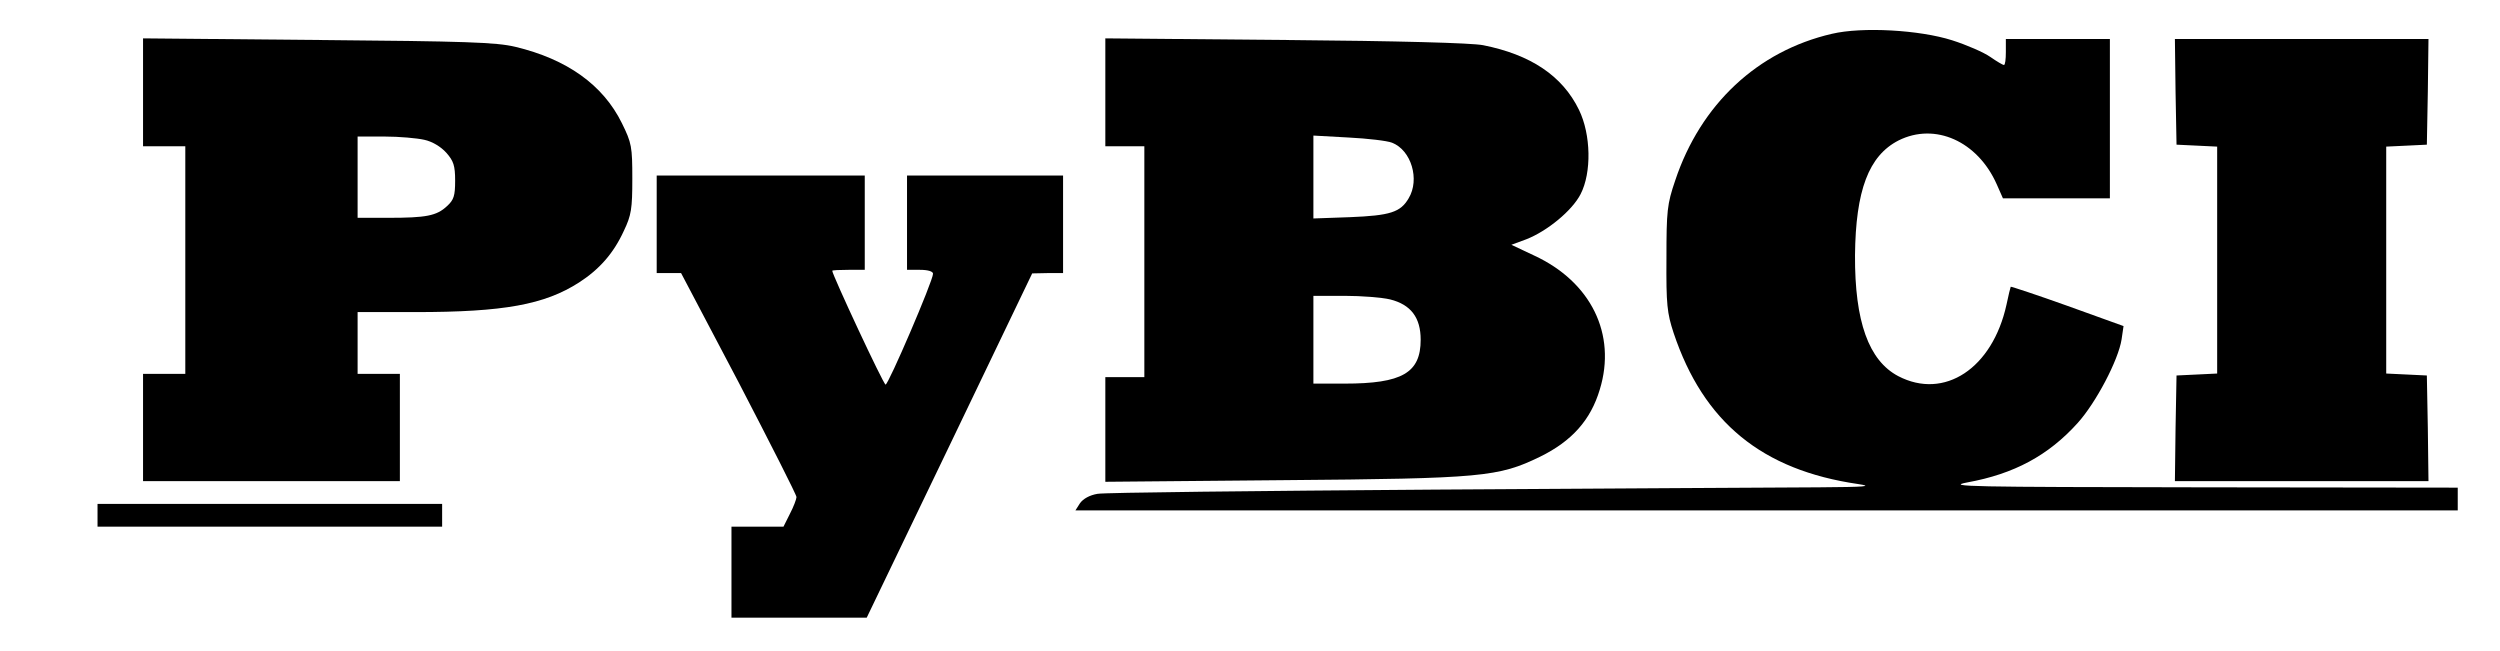
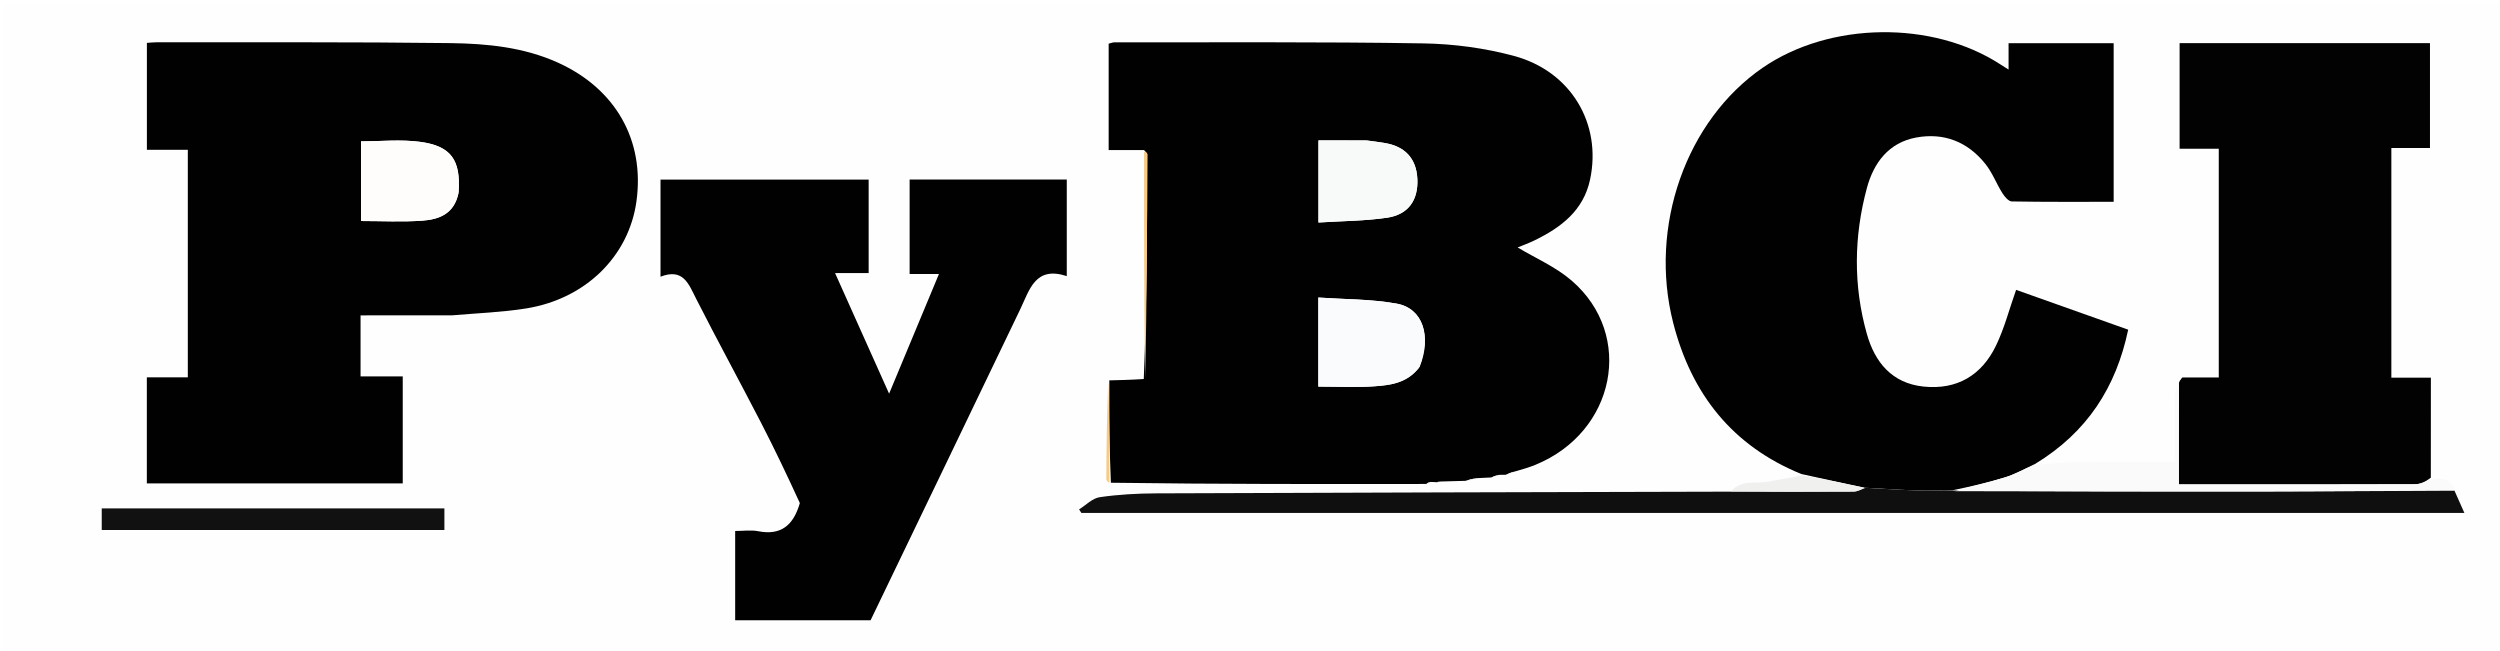
- <svg xmlns="http://www.w3.org/2000/svg" version="1.0" width="769pt" height="200pt" viewBox="0 0 769 200" preserveAspectRatio="xMidYMid meet">
-   <g transform="translate(0,200) scale(0.1,-0.1)" fill="#000000" stroke="none">
-     <path d="M5635 1896 c-229 -53 -404 -217 -482 -451 -25 -73 -27 -94 -27 -240 -1 -142 2 -168 22 -229 92 -275 272 -422 568 -465 47 -7 23 -9 -121 -10 -99 0 -630 -4 -1180 -7 -550 -4 -1017 -9 -1039 -13 -24 -4 -44 -15 -54 -29 l-14 -22 2126 0 2126 0 0 35 0 35 -792 1 c-707 1 -785 2 -717 15 144 26 250 83 340 183 56 62 125 193 135 257 l6 41 -172 62 c-95 34 -174 60 -175 59 -1 -2 -7 -26 -13 -55 -43 -196 -191 -294 -333 -220 -91 48 -134 168 -133 372 2 199 42 306 134 353 112 56 243 -2 302 -135 l19 -43 164 0 165 0 0 245 0 245 -160 0 -160 0 0 -40 c0 -22 -2 -40 -6 -40 -3 0 -22 11 -42 25 -20 14 -73 37 -117 51 -100 32 -277 42 -370 20z" />
-     <path d="M440 1716 l0 -166 65 0 65 0 0 -350 0 -350 -65 0 -65 0 0 -165 0 -165 395 0 395 0 0 165 0 165 -65 0 -65 0 0 95 0 95 178 0 c272 0 397 23 503 91 62 40 106 89 138 159 23 48 26 68 26 160 0 99 -2 110 -32 171 -58 118 -169 197 -328 235 -59 14 -151 17 -607 21 l-538 5 0 -166z m865 -146 c24 -5 51 -21 68 -40 22 -25 27 -39 27 -86 0 -46 -4 -59 -25 -78 -32 -30 -64 -36 -181 -36 l-94 0 0 125 0 125 83 0 c45 0 100 -5 122 -10z" />
-     <path d="M3400 1716 l0 -166 60 0 60 0 0 -355 0 -355 -60 0 -60 0 0 -161 0 -161 548 5 c613 5 661 10 789 72 98 48 156 113 184 207 52 170 -27 331 -202 412 l-70 33 46 17 c64 25 141 88 167 139 34 66 32 183 -5 259 -51 105 -149 170 -295 199 -36 7 -261 13 -609 16 l-553 5 0 -166z m882 -155 c59 -23 86 -113 51 -171 -25 -43 -57 -53 -180 -58 l-113 -4 0 127 0 128 108 -6 c59 -3 119 -10 134 -16z m-6 -482 c64 -16 94 -56 94 -124 0 -102 -57 -135 -234 -135 l-96 0 0 135 0 135 96 0 c52 0 115 -5 140 -11z" />
-     <path d="M6692 1718 l3 -163 63 -3 62 -3 0 -349 0 -349 -62 -3 -63 -3 -3 -163 -2 -162 390 0 390 0 -2 163 -3 162 -62 3 -63 3 0 349 0 349 63 3 62 3 3 163 2 162 -390 0 -390 0 2 -162z" />
-     <path d="M2020 1310 l0 -150 38 0 37 0 178 -338 c97 -187 177 -344 177 -351 0 -6 -9 -30 -20 -51 l-20 -40 -80 0 -80 0 0 -140 0 -140 208 0 208 0 255 530 254 529 48 1 47 0 0 150 0 150 -240 0 -240 0 0 -145 0 -145 40 0 c25 0 40 -5 40 -12 0 -22 -138 -343 -146 -341 -7 1 -164 338 -164 350 0 2 23 3 50 3 l50 0 0 145 0 145 -320 0 -320 0 0 -150z" />
-     <path d="M300 415 l0 -35 530 0 530 0 0 35 0 35 -530 0 -530 0 0 -35z" />
-   </g>
+ <svg xmlns="http://www.w3.org/2000/svg" version="1.1" id="Layer_1" x="0px" y="0px" width="100%" viewBox="0 0 769 200" enable-background="new 0 0 769 200" xml:space="preserve">
+   <path fill="#FEFEFE" opacity="1" stroke="none" d=" M505,201   C336.667,201 168.833,201 1,201   C1,134.333 1,67.667 1,1   C257.333,1 513.667,1 770,1   C770,67.667 770,134.333 770,201   C681.833,201 593.667,201 505,201  M531.082,151.215   C472.603,151.382 414.123,151.52 355.644,151.759   C349.844,151.783 343.999,152.102 338.27,152.935   C336.021,153.262 334.033,155.381 331.927,156.684   C332.163,157.051 332.399,157.419 332.635,157.787   C474.027,157.787 615.418,157.787 758.051,157.787   C756.851,155.093 755.926,153.016 754.911,150.214   C753.758,146.661 750.815,146.946 747.741,146.077   C747.741,136.309 747.741,126.541 747.741,116.178   C743.241,116.178 739.355,116.178 735.581,116.178   C735.581,92.363 735.581,69.156 735.581,45.524   C739.716,45.524 743.487,45.524 747.46,45.524   C747.46,34.526 747.46,23.959 747.46,13.262   C721.653,13.262 696.093,13.262 670.447,13.262   C670.447,24.085 670.447,34.643 670.447,45.746   C674.623,45.746 678.532,45.746 682.494,45.746   C682.494,69.529 682.494,92.763 682.494,116.102   C678.56,116.102 674.919,116.102 670.436,116.158   C669.957,117.924 669.104,119.682 669.063,121.459   C668.903,128.467 668.998,135.481 668.998,142.079   C658.237,142.079 648.372,141.993 638.509,142.12   C634.373,142.173 630.243,142.676 626.496,142.436   C642.014,133 650.915,119.111 654.63,101.408   C642.684,97.165 631.205,93.087 620.153,89.161   C618.042,95.14 616.543,100.985 613.971,106.313   C609.57,115.428 602.004,119.969 591.72,118.914   C581.965,117.913 576.704,111.433 574.245,102.717   C570.043,87.827 570.243,72.722 574.251,57.842   C576.333,50.112 580.927,43.862 589.451,42.298   C598.007,40.729 605.284,43.645 610.696,50.414   C612.84,53.096 614.089,56.476 615.938,59.417   C616.61,60.485 617.828,61.947 618.82,61.965   C629.267,62.15 639.719,62.079 650.163,62.079   C650.163,45.48 650.163,29.408 650.163,13.298   C639.338,13.298 628.758,13.298 617.837,13.298   C617.837,15.995 617.837,18.402 617.837,21.405   C616.65,20.651 615.991,20.241 615.341,19.818   C594.441,6.227 562.859,6.653 542.248,20.805   C518.615,37.032 507.109,69.741 514.676,99.319   C520.273,121.197 532.877,137.165 553.897,146.626   C550.795,147.086 547.66,147.395 544.598,148.043   C540.379,148.935 535.567,147.372 531.082,151.215  M442.212,148.623   C442.471,148.507 442.73,148.391 443.842,148.096   C446.152,148.033 448.462,147.969 451.454,148.039   C452.296,147.784 453.138,147.53 454.745,147.074   C456.058,147.005 457.371,146.936 459.318,146.978   C459.875,146.726 460.432,146.473 461.691,146.014   C462.178,146.021 462.666,146.029 463.779,146.095   C464.517,145.791 465.255,145.487 466.705,144.959   C468.576,144.299 470.48,143.719 472.314,142.968   C496.878,132.919 502.895,103.123 483.452,86.324   C478.539,82.078 472.274,79.396 466.82,76.11   C468.129,75.57 470.111,74.871 471.987,73.957   C480.169,69.974 487.078,64.797 489.115,55.192   C492.736,38.12 483.311,21.974 465.744,17.217   C456.706,14.77 447.108,13.496 437.737,13.344   C406.087,12.833 374.426,13.06 342.768,13.022   C342.308,13.021 341.848,13.228 341.025,13.425   C341.025,18.747 341.025,24.037 341.025,29.328   C341.025,34.774 341.025,40.221 341.025,46.166   C344.979,46.166 348.441,46.166 351.922,47.082   C351.898,70.249 351.874,93.416 350.982,116.779   C347.731,116.853 344.48,116.926 340.577,117.536   C340.468,127.484 340.343,137.432 340.297,147.38   C340.294,147.895 340.958,148.413 342.208,148.981   C374.37,148.942 406.532,148.904 439.167,148.932   C439.511,148.9 439.773,148.736 440.624,148.224   C441.091,148.265 441.557,148.305 442.212,148.623  M139.461,97.001   C146.902,96.323 154.408,96.056 161.771,94.887   C180.119,91.972 193.436,78.832 195.775,61.916   C198.362,43.199 189.398,27.305 171.606,19.259   C161.097,14.507 149.778,13.406 138.521,13.262   C108.38,12.877 78.232,13.048 48.086,13.008   C47.133,13.007 46.18,13.127 45.184,13.193   C45.184,24.23 45.184,34.953 45.184,46.086   C49.524,46.086 53.615,46.086 57.772,46.086   C57.772,69.552 57.772,92.604 57.772,116.065   C53.443,116.065 49.35,116.065 45.168,116.065   C45.168,127.2 45.168,137.922 45.168,148.695   C71.635,148.695 97.853,148.695 123.883,148.695   C123.883,137.658 123.883,126.928 123.883,115.79   C119.306,115.79 115.054,115.79 110.908,115.79   C110.908,109.417 110.908,103.467 110.908,97.007   C120.227,97.007 129.349,97.007 139.461,97.001  M245.914,155.123   C244.071,161.554 240.256,164.786 233.205,163.399   C231.001,162.966 228.639,163.332 226.138,163.332   C226.138,172.761 226.138,181.667 226.138,190.789   C240.103,190.789 253.875,190.789 267.795,190.789   C283.133,158.931 298.511,127.051 313.821,95.137   C316.721,89.093 318.434,81.743 328.141,84.929   C328.141,74.617 328.141,65.036 328.141,55.234   C312.026,55.234 295.946,55.234 279.8,55.234   C279.8,64.89 279.8,74.31 279.8,84.288   C282.686,84.288 285.387,84.288 288.819,84.288   C283.625,96.757 278.743,108.479 273.489,121.094   C267.788,108.374 262.478,96.527 256.865,84   C260.934,84 264.036,84 267.198,84   C267.198,74.202 267.198,64.79 267.198,55.243   C245.747,55.243 224.508,55.243 203.175,55.243   C203.175,65.059 203.175,74.629 203.175,85.11   C210.196,82.391 211.823,87.355 214.161,91.95   C220.641,104.686 227.488,117.234 234.045,129.932   C238.215,138.01 242.126,146.222 245.914,155.123  M59.5,163.018   C85.236,163.018 110.972,163.018 136.698,163.018   C136.698,160.513 136.698,158.468 136.698,156.393   C101.36,156.393 66.343,156.393 31.293,156.393   C31.293,158.748 31.293,160.792 31.293,163.018   C40.57,163.018 49.535,163.018 59.5,163.018  z" />
+   <path fill="#010101" opacity="1" stroke="none" d=" M341.229,117   C344.48,116.926 347.731,116.853 351.822,116.584   C352.759,93.42 352.862,70.451 352.909,47.482   C352.91,47.044 352.253,46.605 351.903,46.166   C348.441,46.166 344.979,46.166 341.025,46.166   C341.025,40.221 341.025,34.774 341.025,29.328   C341.025,24.037 341.025,18.747 341.025,13.425   C341.848,13.228 342.308,13.021 342.768,13.022   C374.426,13.06 406.087,12.833 437.737,13.344   C447.108,13.496 456.706,14.77 465.744,17.217   C483.311,21.974 492.736,38.12 489.115,55.192   C487.078,64.797 480.169,69.974 471.987,73.957   C470.111,74.871 468.129,75.57 466.82,76.11   C472.274,79.396 478.539,82.078 483.452,86.324   C502.895,103.123 496.878,132.919 472.314,142.968   C470.48,143.719 468.576,144.299 466.044,145.009   C464.64,145.385 463.896,145.711 463.153,146.037   C462.666,146.029 462.178,146.021 461.024,146.065   C459.8,146.367 459.242,146.617 458.684,146.868   C457.371,146.936 456.058,147.005 454.034,147.095   C452.473,147.38 451.623,147.643 450.773,147.906   C448.462,147.969 446.152,148.033 443.167,148.11   C442.336,148.197 442.179,148.271 442.023,148.345   C441.557,148.305 441.091,148.265 440.047,148.245   C439.211,148.465 438.952,148.665 438.693,148.866   C406.532,148.904 374.37,148.942 341.706,148.491   C341.213,137.667 341.221,127.334 341.229,117  M436.714,112.816   C440.42,103.345 437.689,94.841 429.577,93.389   C421.705,91.979 413.561,92.085 405.523,91.525   C405.523,101.354 405.523,110.077 405.523,118.914   C411.495,118.914 417.165,119.225 422.784,118.821   C427.71,118.466 432.808,117.873 436.714,112.816  M420.112,43.186   C415.214,43.186 410.316,43.186 405.558,43.186   C405.558,51.801 405.558,59.827 405.558,68.443   C412.87,67.976 419.854,67.977 426.688,66.964   C433.255,65.991 436.288,61.493 435.979,55.024   C435.684,48.817 432.208,45.002 425.93,43.998   C424.294,43.736 422.658,43.482 420.112,43.186  z" />
+   <path fill="#010101" opacity="1" stroke="none" d=" M138.966,97.004   C129.349,97.007 120.227,97.007 110.908,97.007   C110.908,103.467 110.908,109.417 110.908,115.79   C115.054,115.79 119.306,115.79 123.883,115.79   C123.883,126.928 123.883,137.658 123.883,148.695   C97.853,148.695 71.635,148.695 45.168,148.695   C45.168,137.922 45.168,127.2 45.168,116.065   C49.35,116.065 53.443,116.065 57.772,116.065   C57.772,92.604 57.772,69.552 57.772,46.086   C53.615,46.086 49.524,46.086 45.184,46.086   C45.184,34.953 45.184,24.23 45.184,13.193   C46.18,13.127 47.133,13.007 48.086,13.008   C78.232,13.048 108.38,12.877 138.521,13.262   C149.778,13.406 161.097,14.507 171.606,19.259   C189.398,27.305 198.362,43.199 195.775,61.916   C193.436,78.832 180.119,91.972 161.771,94.887   C154.408,96.056 146.902,96.323 138.966,97.004  M141.085,59.046   C141.766,49.264 138.821,44.917 129.221,43.633   C123.235,42.832 117.054,43.484 111.05,43.484   C111.05,51.721 111.05,59.933 111.05,67.985   C117.532,67.985 123.69,68.315 129.794,67.883   C134.89,67.522 139.692,65.952 141.085,59.046  z" />
+   <path fill="#020101" opacity="1" stroke="none" d=" M554.098,145.811   C532.877,137.165 520.273,121.197 514.676,99.319   C507.109,69.741 518.615,37.032 542.248,20.805   C562.859,6.653 594.441,6.227 615.341,19.818   C615.991,20.241 616.65,20.651 617.837,21.405   C617.837,18.402 617.837,15.995 617.837,13.298   C628.758,13.298 639.338,13.298 650.163,13.298   C650.163,29.408 650.163,45.48 650.163,62.079   C639.719,62.079 629.267,62.15 618.82,61.965   C617.828,61.947 616.61,60.485 615.938,59.417   C614.089,56.476 612.84,53.096 610.696,50.414   C605.284,43.645 598.007,40.729 589.451,42.298   C580.927,43.862 576.333,50.112 574.251,57.842   C570.243,72.722 570.043,87.827 574.245,102.717   C576.704,111.433 581.965,117.913 591.72,118.914   C602.004,119.969 609.57,115.428 613.971,106.313   C616.543,100.985 618.042,95.14 620.153,89.161   C631.205,93.087 642.684,97.165 654.63,101.408   C650.915,119.111 642.014,133 625.933,142.742   C622.521,144.327 619.765,145.906 616.803,146.819   C611.57,148.433 606.212,149.642 600.564,150.816   C597.01,150.718 593.794,150.985 590.588,150.892   C585.014,150.729 579.447,150.343 573.477,150.019   C566.75,148.595 560.424,147.203 554.098,145.811  z" />
+   <path fill="#020102" opacity="1" stroke="none" d=" M246.033,154.749   C242.126,146.222 238.215,138.01 234.045,129.932   C227.488,117.234 220.641,104.686 214.161,91.95   C211.823,87.355 210.196,82.391 203.175,85.11   C203.175,74.629 203.175,65.059 203.175,55.243   C224.508,55.243 245.747,55.243 267.198,55.243   C267.198,64.79 267.198,74.202 267.198,84   C264.036,84 260.934,84 256.865,84   C262.478,96.527 267.788,108.374 273.489,121.094   C278.743,108.479 283.625,96.757 288.819,84.288   C285.387,84.288 282.686,84.288 279.8,84.288   C279.8,74.31 279.8,64.89 279.8,55.234   C295.946,55.234 312.026,55.234 328.141,55.234   C328.141,65.036 328.141,74.617 328.141,84.929   C318.434,81.743 316.721,89.093 313.821,95.137   C298.511,127.051 283.133,158.931 267.795,190.789   C253.875,190.789 240.103,190.789 226.138,190.789   C226.138,181.667 226.138,172.761 226.138,163.332   C228.639,163.332 231.001,162.966 233.205,163.399   C240.256,164.786 244.071,161.554 246.033,154.749  z" />
+   <path fill="#020202" opacity="1" stroke="none" d=" M671.279,116.102   C674.919,116.102 678.56,116.102 682.494,116.102   C682.494,92.763 682.494,69.529 682.494,45.746   C678.532,45.746 674.623,45.746 670.447,45.746   C670.447,34.643 670.447,24.085 670.447,13.262   C696.093,13.262 721.653,13.262 747.46,13.262   C747.46,23.959 747.46,34.526 747.46,45.524   C743.487,45.524 739.716,45.524 735.581,45.524   C735.581,69.156 735.581,92.363 735.581,116.178   C739.355,116.178 743.241,116.178 747.741,116.178   C747.741,126.541 747.741,136.309 747.723,146.93   C746.107,148.19 744.51,148.943 742.91,148.949   C722.263,149.029 701.616,149.003 680.969,149.004   C677.513,149.004 674.058,149.004 670.216,149.004   C670.216,138.28 670.2,128.003 670.262,117.726   C670.265,117.183 670.925,116.643 671.279,116.102  z" />
+   <path fill="#0F0F0F" opacity="1" stroke="none" d=" M573.878,150.051   C579.447,150.343 585.014,150.729 590.588,150.892   C593.794,150.985 597.01,150.718 601.035,150.884   C632.948,151.167 664.049,151.211 695.15,151.178   C715.101,151.157 735.051,151.022 755.001,150.938   C755.926,153.016 756.851,155.093 758.051,157.787   C615.418,157.787 474.027,157.787 332.635,157.787   C332.399,157.419 332.163,157.051 331.927,156.684   C334.033,155.381 336.021,153.262 338.27,152.935   C343.999,152.102 349.844,151.783 355.644,151.759   C414.123,151.52 472.603,151.382 531.997,151.233   C545.337,151.253 557.763,151.288 570.188,151.203   C571.42,151.194 572.648,150.453 573.878,150.051  z" />
+   <path fill="#111111" opacity="1" stroke="none" d=" M59,163.018   C49.535,163.018 40.57,163.018 31.293,163.018   C31.293,160.792 31.293,158.748 31.293,156.393   C66.343,156.393 101.36,156.393 136.698,156.393   C136.698,158.468 136.698,160.513 136.698,163.018   C110.972,163.018 85.236,163.018 59,163.018  z" />
+   <path fill="#F9FAF9" opacity="1" stroke="none" d=" M754.956,150.576   C735.051,151.022 715.101,151.157 695.15,151.178   C664.049,151.211 632.948,151.167 601.377,151.087   C606.212,149.642 611.57,148.433 616.803,146.819   C619.765,145.906 622.521,144.327 625.74,143.011   C630.243,142.676 634.373,142.173 638.509,142.12   C648.372,141.993 658.237,142.079 668.998,142.079   C668.998,135.481 668.903,128.467 669.063,121.459   C669.104,119.682 669.957,117.924 670.858,116.13   C670.925,116.643 670.265,117.183 670.262,117.726   C670.2,128.003 670.216,138.28 670.216,149.004   C674.058,149.004 677.513,149.004 680.969,149.004   C701.616,149.003 722.263,149.029 742.91,148.949   C744.51,148.943 746.107,148.19 747.846,147.384   C750.815,146.946 753.758,146.661 754.956,150.576  z" />
+   <path fill="#F0F0EF" opacity="1" stroke="none" d=" M573.477,150.019   C572.648,150.453 571.42,151.194 570.188,151.203   C557.763,151.288 545.337,151.253 532.457,151.133   C535.567,147.372 540.379,148.935 544.598,148.043   C547.66,147.395 550.795,147.086 553.997,146.218   C560.424,147.203 566.75,148.595 573.477,150.019  z" />
+   <path fill="#F8CB85" opacity="1" stroke="none" d=" M351.913,46.624   C352.253,46.605 352.91,47.044 352.909,47.482   C352.862,70.451 352.759,93.42 352.256,116.486   C351.874,93.416 351.898,70.249 351.913,46.624  z" />
+   <path fill="#F8CB85" opacity="1" stroke="none" d=" M340.903,117.268   C341.221,127.334 341.213,137.667 341.258,148.465   C340.958,148.413 340.294,147.895 340.297,147.38   C340.343,137.432 340.468,127.484 340.903,117.268  z" />
+   <path fill="#F0F0EF" opacity="1" stroke="none" d=" M463.466,146.066   C463.896,145.711 464.64,145.385 465.688,145.122   C465.255,145.487 464.517,145.791 463.466,146.066  z" />
+   <path fill="#F0F0EF" opacity="1" stroke="none" d=" M451.113,147.973   C451.623,147.643 452.473,147.38 453.651,147.196   C453.138,147.53 452.296,147.784 451.113,147.973  z" />
+   <path fill="#F0F0EF" opacity="1" stroke="none" d=" M459.001,146.923   C459.242,146.617 459.8,146.367 460.673,146.169   C460.432,146.473 459.875,146.726 459.001,146.923  z" />
+   <path fill="#F0F0EF" opacity="1" stroke="none" d=" M438.93,148.899   C438.952,148.665 439.211,148.465 439.711,148.353   C439.773,148.736 439.511,148.9 438.93,148.899  z" />
+   <path fill="#F0F0EF" opacity="1" stroke="none" d=" M442.118,148.484   C442.179,148.271 442.336,148.197 442.74,148.199   C442.73,148.391 442.471,148.507 442.118,148.484  z" />
+   <path fill="#F9FBFC" opacity="1" stroke="none" d=" M436.464,113.123   C432.808,117.873 427.71,118.466 422.784,118.821   C417.165,119.225 411.495,118.914 405.523,118.914   C405.523,110.077 405.523,101.354 405.523,91.525   C413.561,92.085 421.705,91.979 429.577,93.389   C437.689,94.841 440.42,103.345 436.464,113.123  z" />
+   <path fill="#F8FAFA" opacity="1" stroke="none" d=" M420.567,43.205   C422.658,43.482 424.294,43.736 425.93,43.998   C432.208,45.002 435.684,48.817 435.979,55.024   C436.288,61.493 433.255,65.991 426.688,66.964   C419.854,67.977 412.87,67.976 405.558,68.443   C405.558,59.827 405.558,51.801 405.558,43.186   C410.316,43.186 415.214,43.186 420.567,43.205  z" />
+   <path fill="#FEFDFC" opacity="1" stroke="none" d=" M141.035,59.468   C139.692,65.952 134.89,67.522 129.794,67.883   C123.69,68.315 117.532,67.985 111.05,67.985   C111.05,59.933 111.05,51.721 111.05,43.484   C117.054,43.484 123.235,42.832 129.221,43.633   C138.821,44.917 141.766,49.264 141.035,59.468  z" />
</svg>
